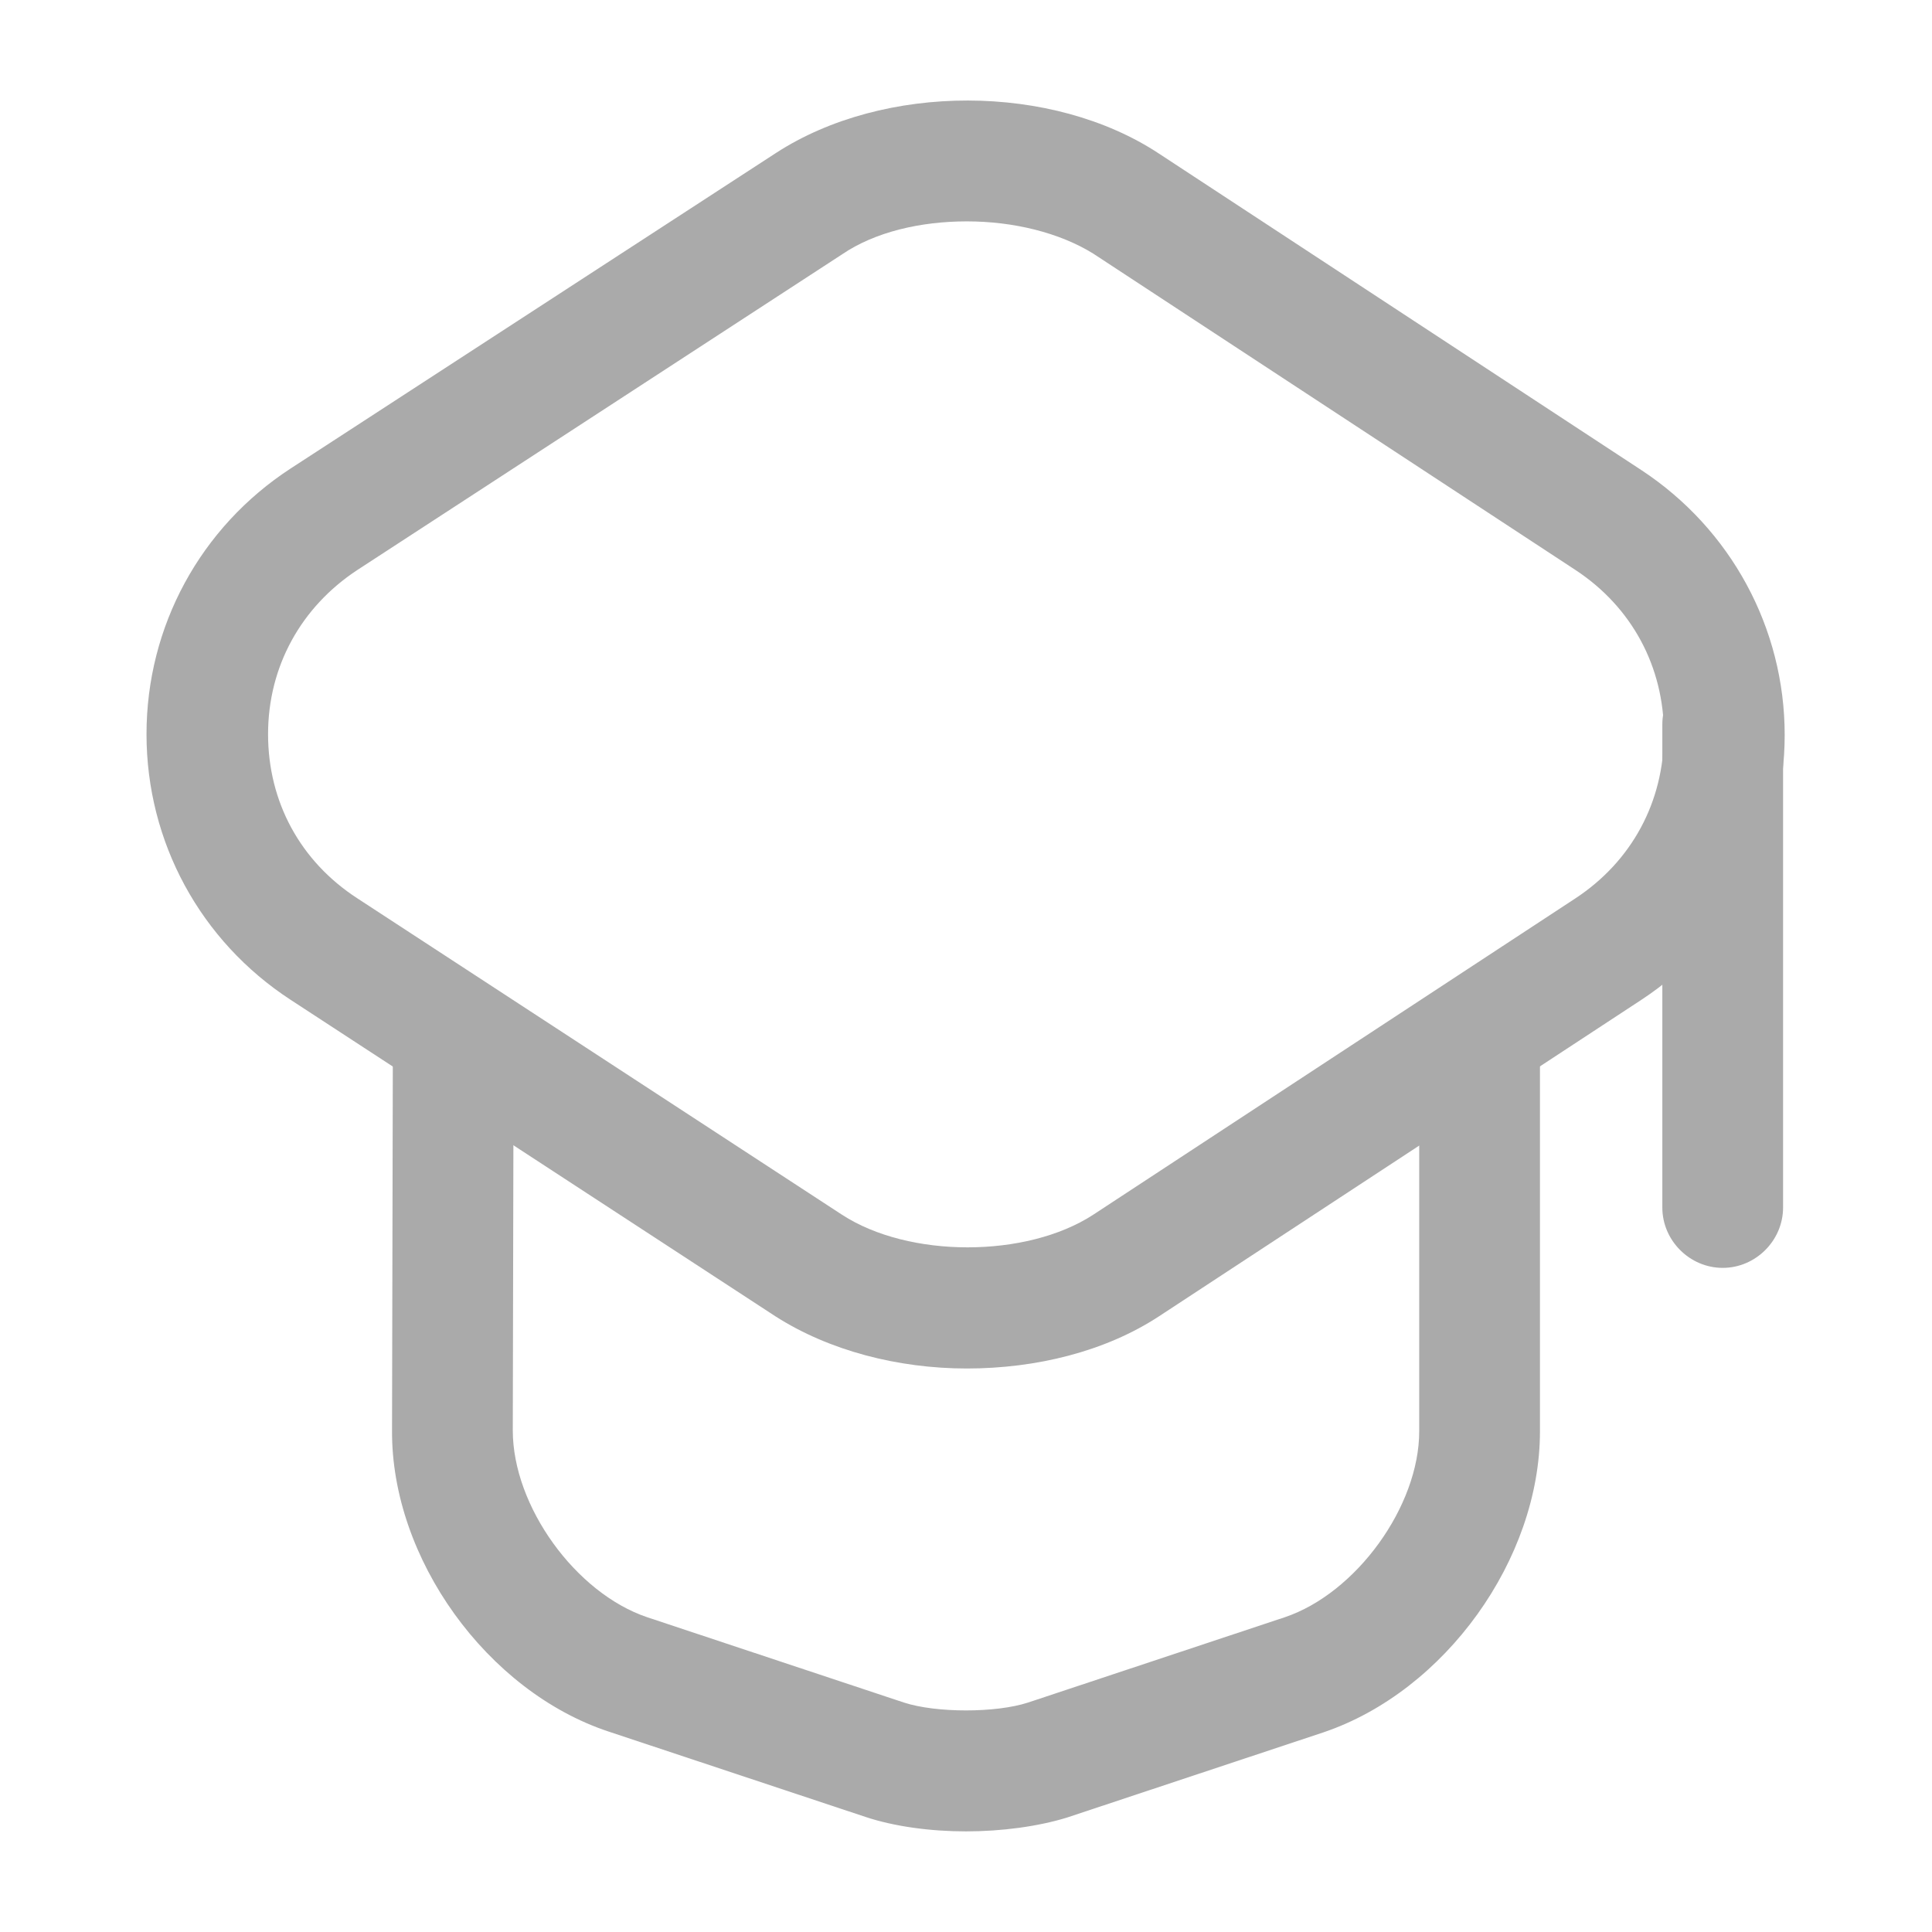
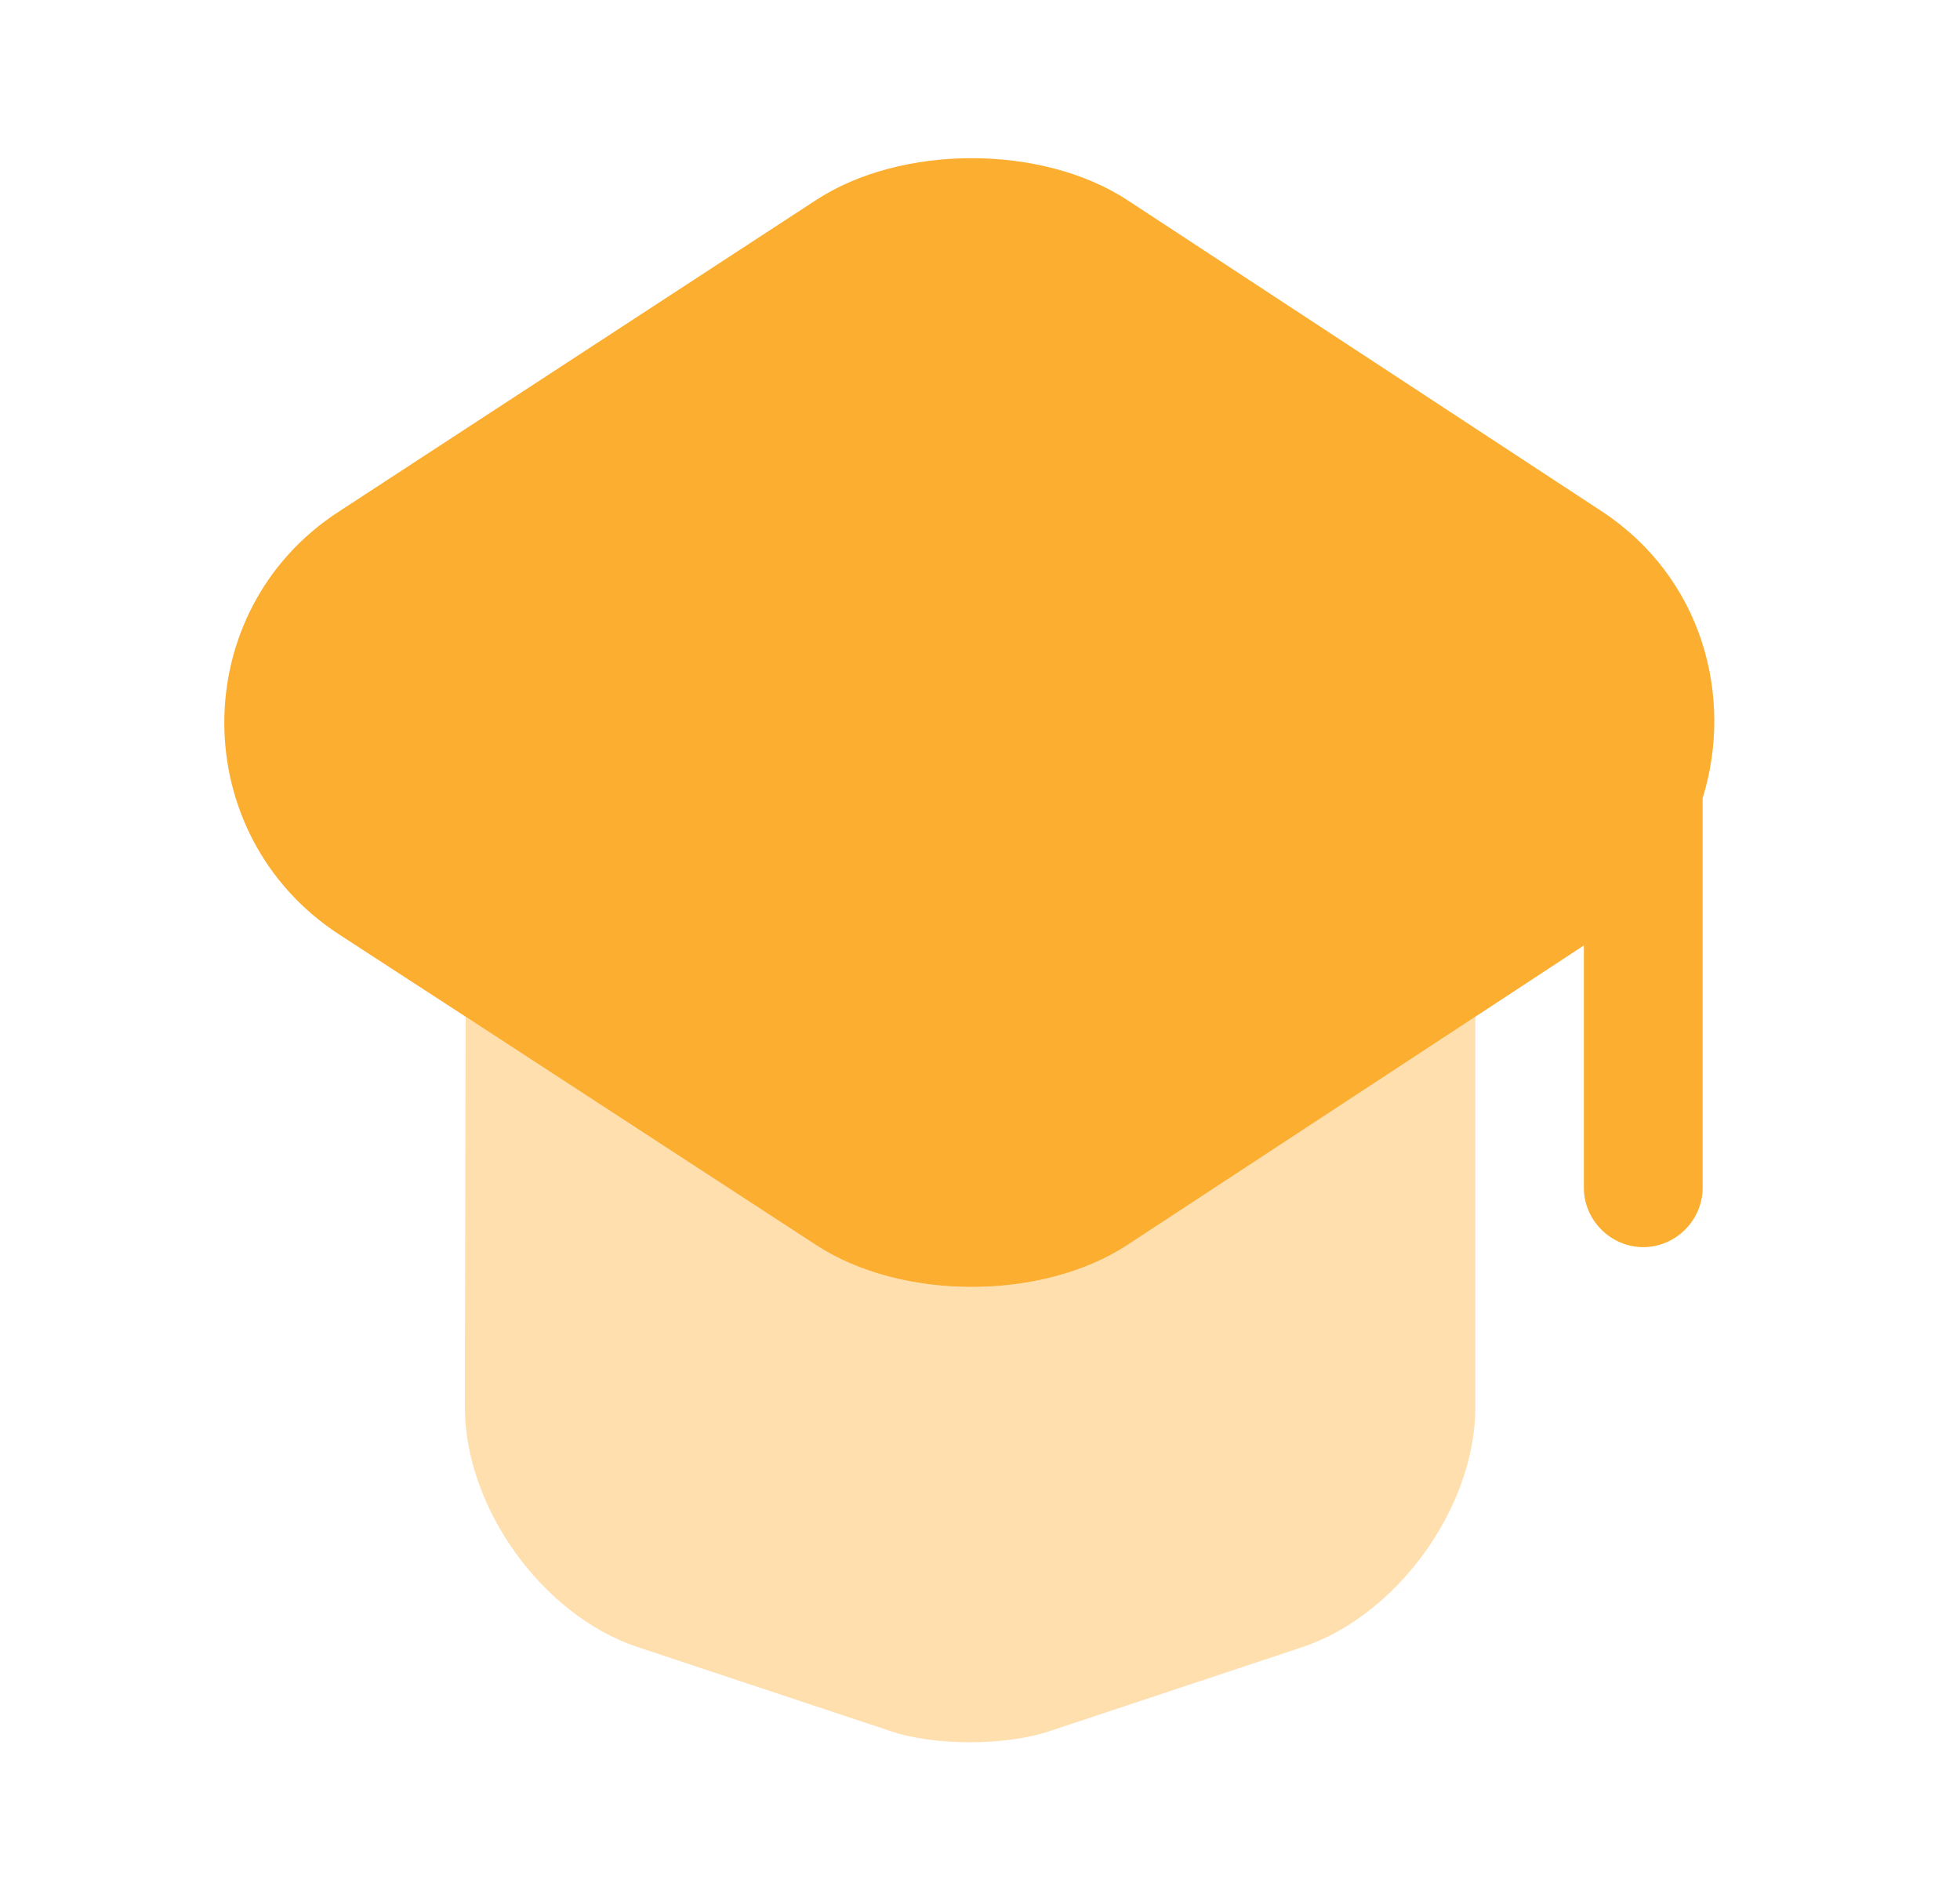
- <svg xmlns="http://www.w3.org/2000/svg" width="24" height="24" viewBox="0 0 24 24" fill="none">
-   <path d="M12.01 17C11.16 17 10.3 16.78 9.63 16.35L3.61 12.42C2.49 11.69 1.82 10.46 1.82 9.12C1.82 7.78 2.49 6.55 3.61 5.82L9.64 1.9C10.98 1.03 13.07 1.03 14.4 1.91L20.39 5.84C21.5 6.57 22.17 7.8 22.17 9.13C22.17 10.46 21.5 11.69 20.39 12.42L14.4 16.35C13.73 16.79 12.87 17 12.01 17ZM12.01 2.75C11.44 2.75 10.87 2.88 10.46 3.16L4.44 7.08C3.74 7.54 3.33 8.28 3.33 9.12C3.33 9.96 3.73 10.7 4.44 11.16L10.46 15.09C11.29 15.63 12.75 15.63 13.58 15.09L19.57 11.16C20.27 10.7 20.67 9.96 20.67 9.12C20.67 8.28 20.27 7.54 19.57 7.08L13.58 3.15C13.16 2.89 12.59 2.75 12.01 2.75Z" fill="#AAAAAA" />
-   <path d="M12 22.75C11.56 22.75 11.11 22.69 10.75 22.57L7.56 21.51C6.05 21.01 4.86 19.36 4.87 17.77L4.88 13.08C4.88 12.67 5.22 12.33 5.63 12.33C6.04 12.33 6.38 12.67 6.38 13.08L6.37 17.77C6.37 18.71 7.15 19.79 8.04 20.09L11.23 21.15C11.63 21.28 12.37 21.28 12.77 21.15L15.96 20.09C16.85 19.79 17.63 18.71 17.63 17.78V13.14C17.63 12.73 17.97 12.39 18.38 12.39C18.79 12.39 19.13 12.73 19.13 13.14V17.78C19.13 19.37 17.95 21.01 16.44 21.52L13.25 22.58C12.89 22.69 12.44 22.75 12 22.75Z" fill="#AAAAAA" />
-   <path d="M21.4 15.75C20.99 15.75 20.65 15.41 20.65 15V9C20.65 8.59 20.99 8.25 21.4 8.25C21.81 8.25 22.15 8.59 22.15 9V15C22.15 15.41 21.81 15.75 21.4 15.75Z" fill="#AAAAAA" />
+ <svg xmlns="http://www.w3.org/2000/svg" width="33" height="32" viewBox="0 0 33 32" fill="none">
+   <path opacity="0.4" d="M24.84 17.12V23.693C24.84 25.387 23.52 27.2 21.933 27.733L17.68 29.147C16.933 29.4 15.72 29.4 14.987 29.147L10.733 27.733C9.133 27.2 7.827 25.387 7.827 23.693L7.84 17.12L13.733 20.96C15.173 21.907 17.547 21.907 18.987 20.96L24.84 17.12Z" fill="#FCAE31" />
+   <path d="M26.973 8.613L18.987 3.373C17.547 2.427 15.173 2.427 13.733 3.373L5.707 8.613C3.133 10.28 3.133 14.053 5.707 15.733L7.84 17.12L13.733 20.96C15.173 21.907 17.547 21.907 18.987 20.96L24.84 17.12L26.667 15.92V20C26.667 20.547 27.12 21 27.667 21C28.213 21 28.667 20.547 28.667 20V13.44C29.2 11.72 28.653 9.72 26.973 8.613Z" fill="#FCAE31" />
</svg>
